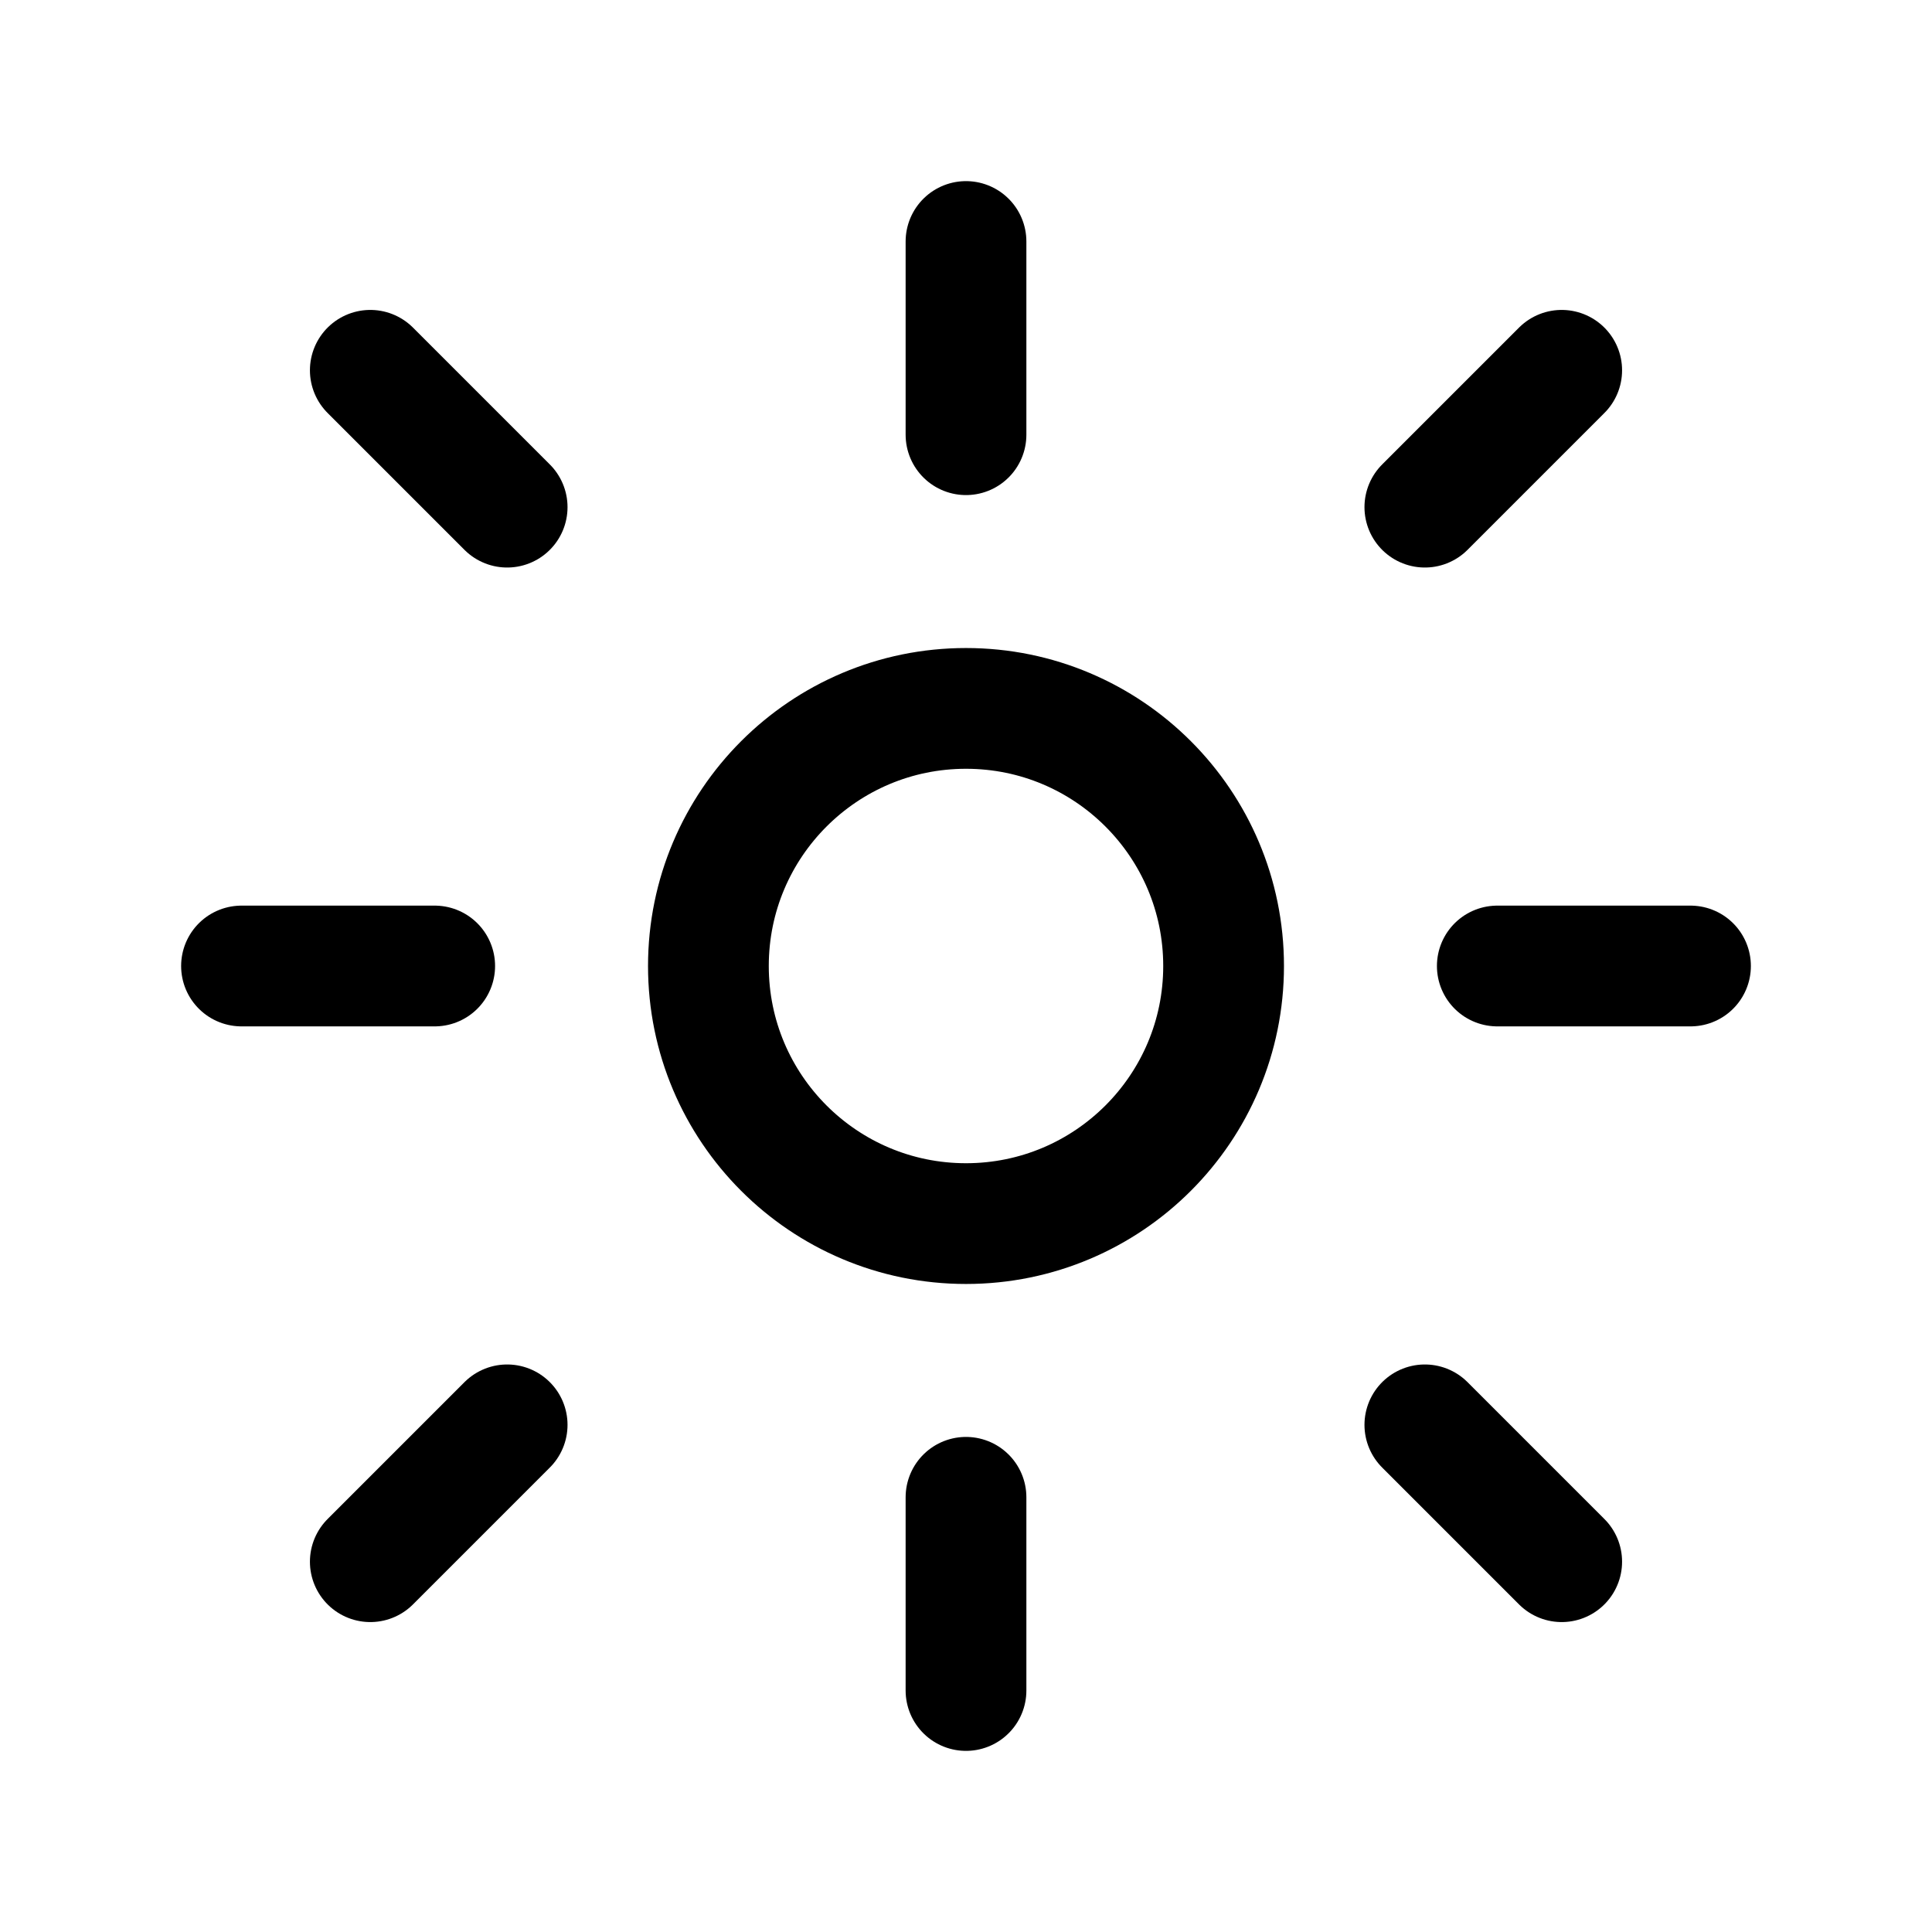
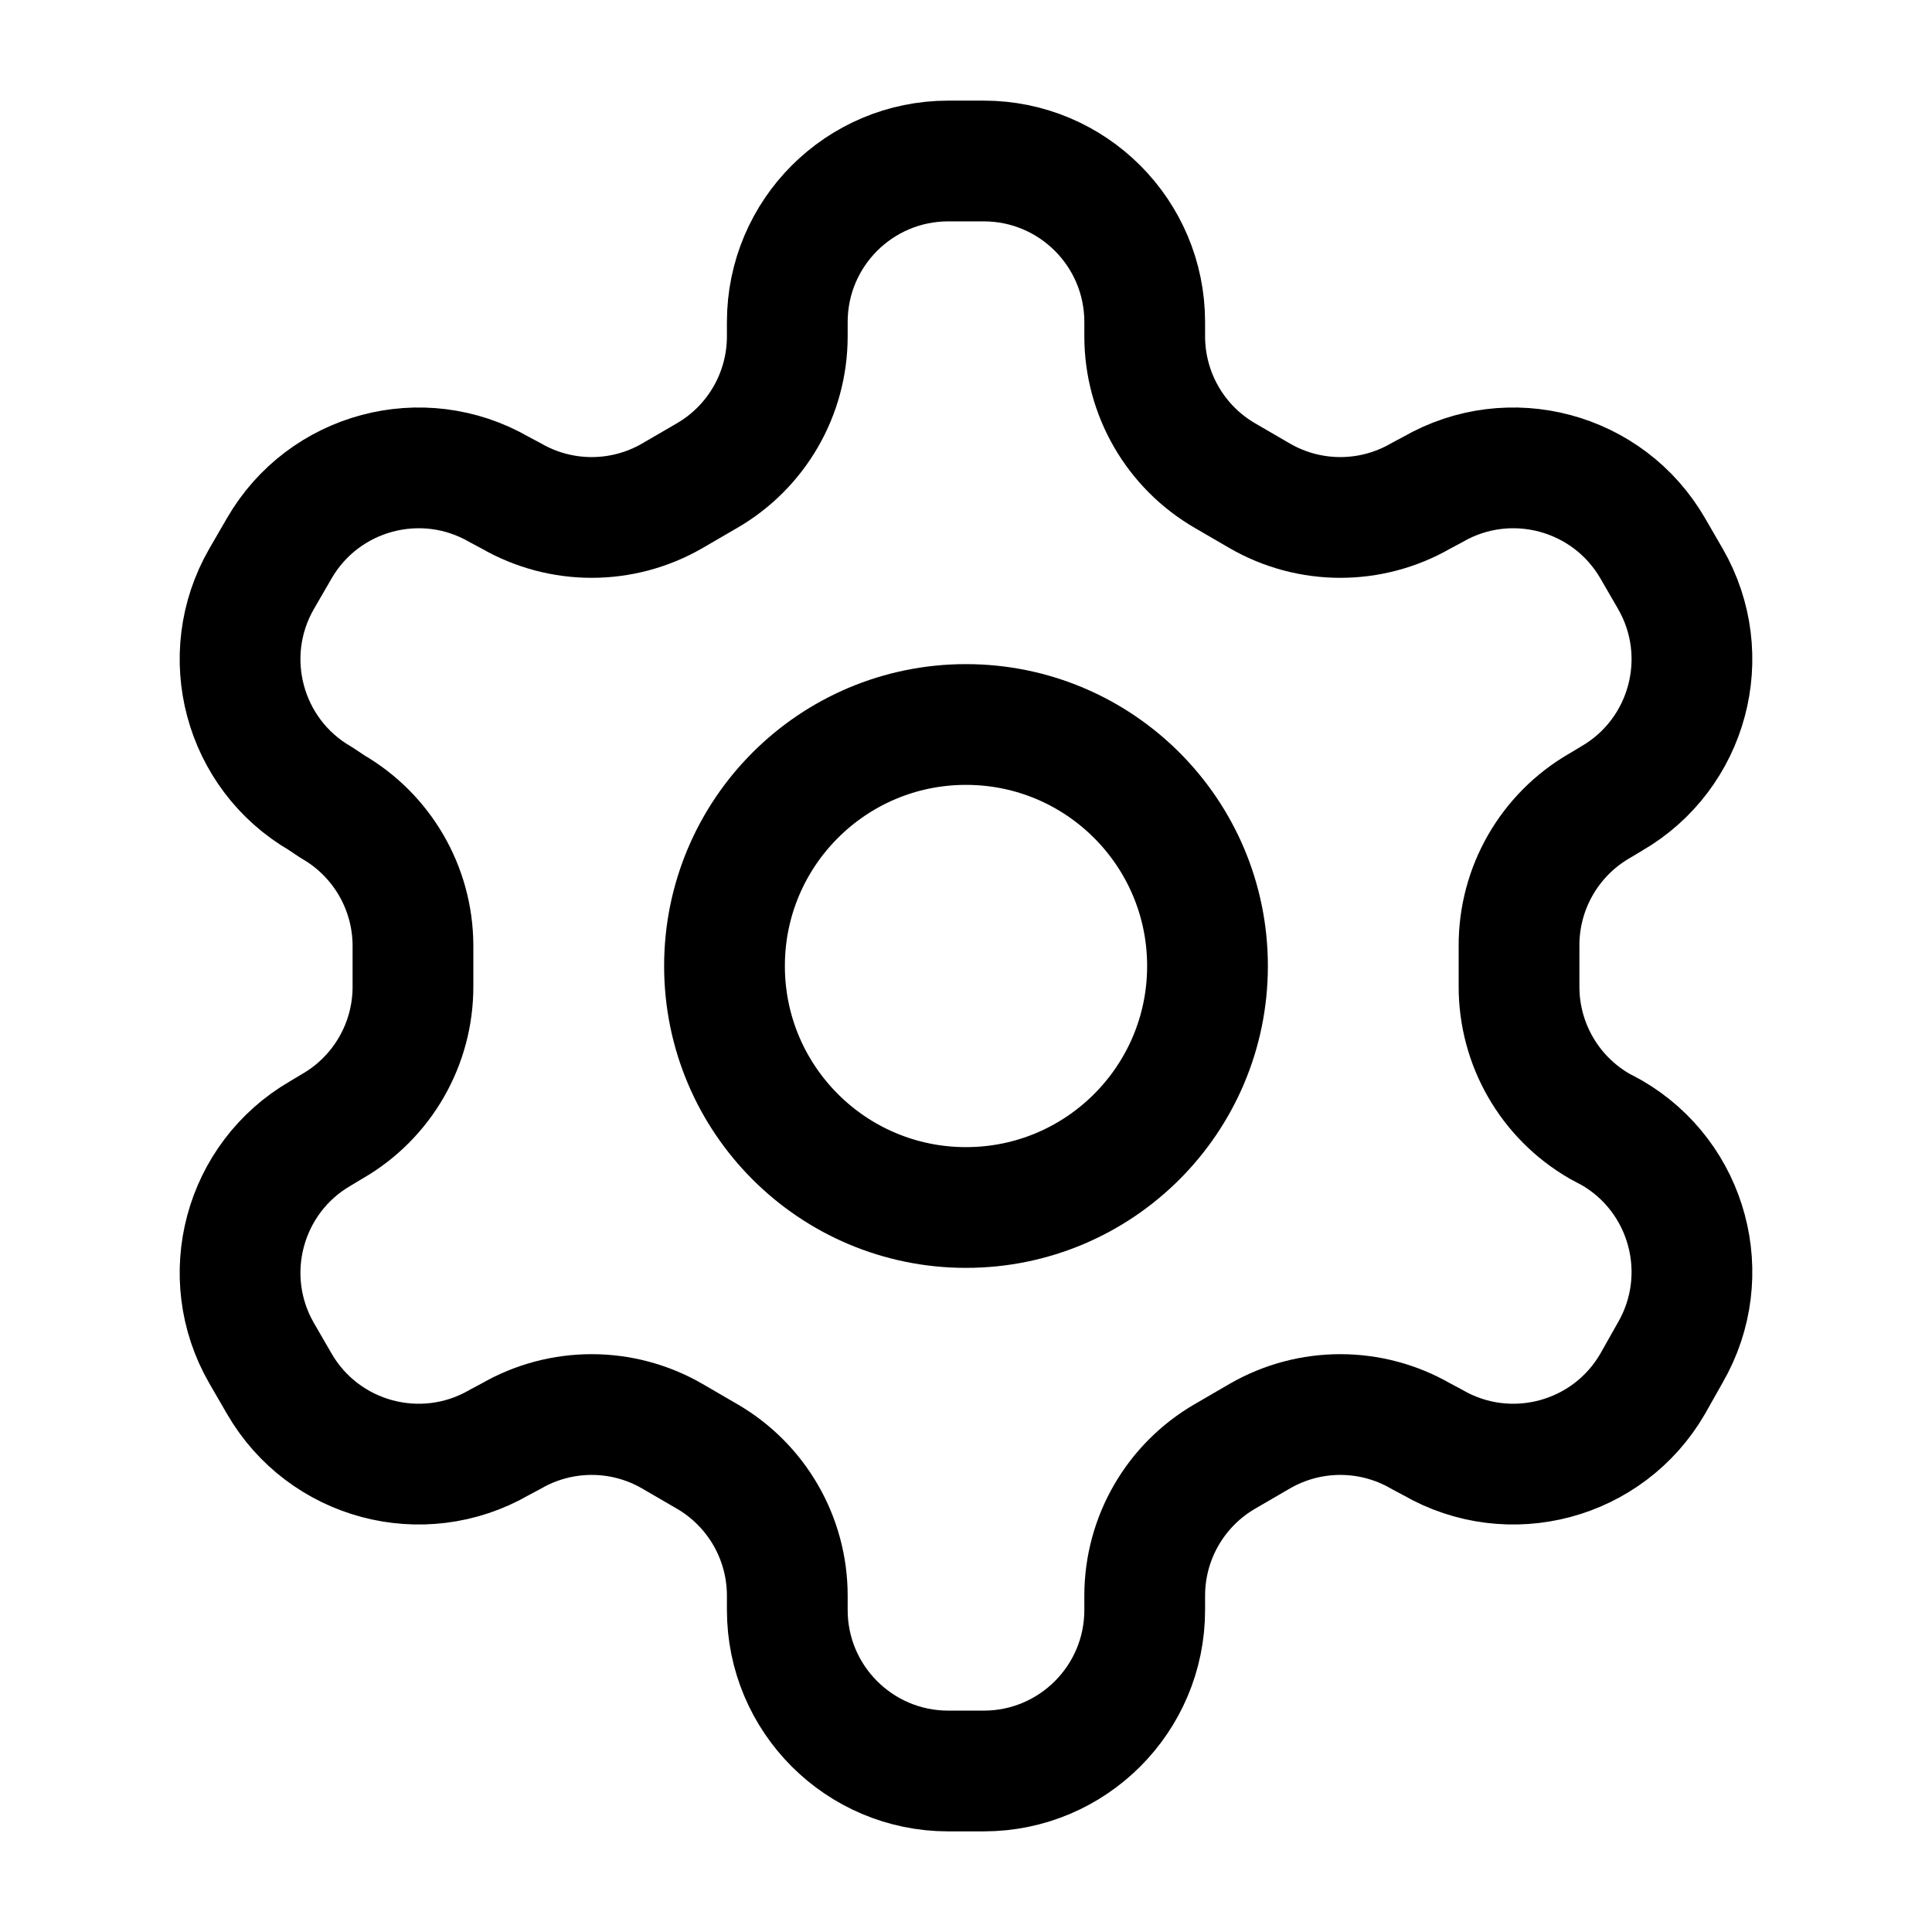
<svg xmlns="http://www.w3.org/2000/svg" viewBox="0 0 24 24" fill="none" stroke="currentColor" stroke-width="1.5" stroke-linecap="round" stroke-linejoin="round">
-   <circle cx="12" cy="12" r="3.2" />
-   <path d="M12 3v2.4M12 18.6V21M4.6 4.6l1.7 1.7M17.7 17.7l1.7 1.7M3 12h2.4M18.6 12H21M4.6 19.4l1.7-1.7M17.7 6.3l1.7-1.7" />
+   <path d="M12.22 2h-.44a2 2 0 0 0-2 2v.18a2 2 0 0 1-1 1.73l-.43.25a2 2 0 0 1-2 0l-.15-.08a2 2 0 0 0-2.73.73l-.22.38a2 2 0 0 0 .73 2.73l.15.1a2 2 0 0 1 1 1.72v.51a2 2 0 0 1-1 1.74l-.15.09a2 2 0 0 0-.73 2.73l.22.38a2 2 0 0 0 2.73.73l.15-.08a2 2 0 0 1 2 0l.43.25a2 2 0 0 1 1 1.73V20a2 2 0 0 0 2 2h.44a2 2 0 0 0 2-2v-.18a2 2 0 0 1 1-1.73l.43-.25a2 2 0 0 1 2 0l.15.08a2 2 0 0 0 2.73-.73l.22-.39a2 2 0 0 0-.73-2.73l-.15-.08a2 2 0 0 1-1-1.74v-.5a2 2 0 0 1 1-1.74l.15-.09a2 2 0 0 0 .73-2.73l-.22-.38a2 2 0 0 0-2.73-.73l-.15.08a2 2 0 0 1-2 0l-.43-.25a2 2 0 0 1-1-1.73V4a2 2 0 0 0-2-2z" />
+   <circle cx="12" cy="12" r="3" />
</svg>
